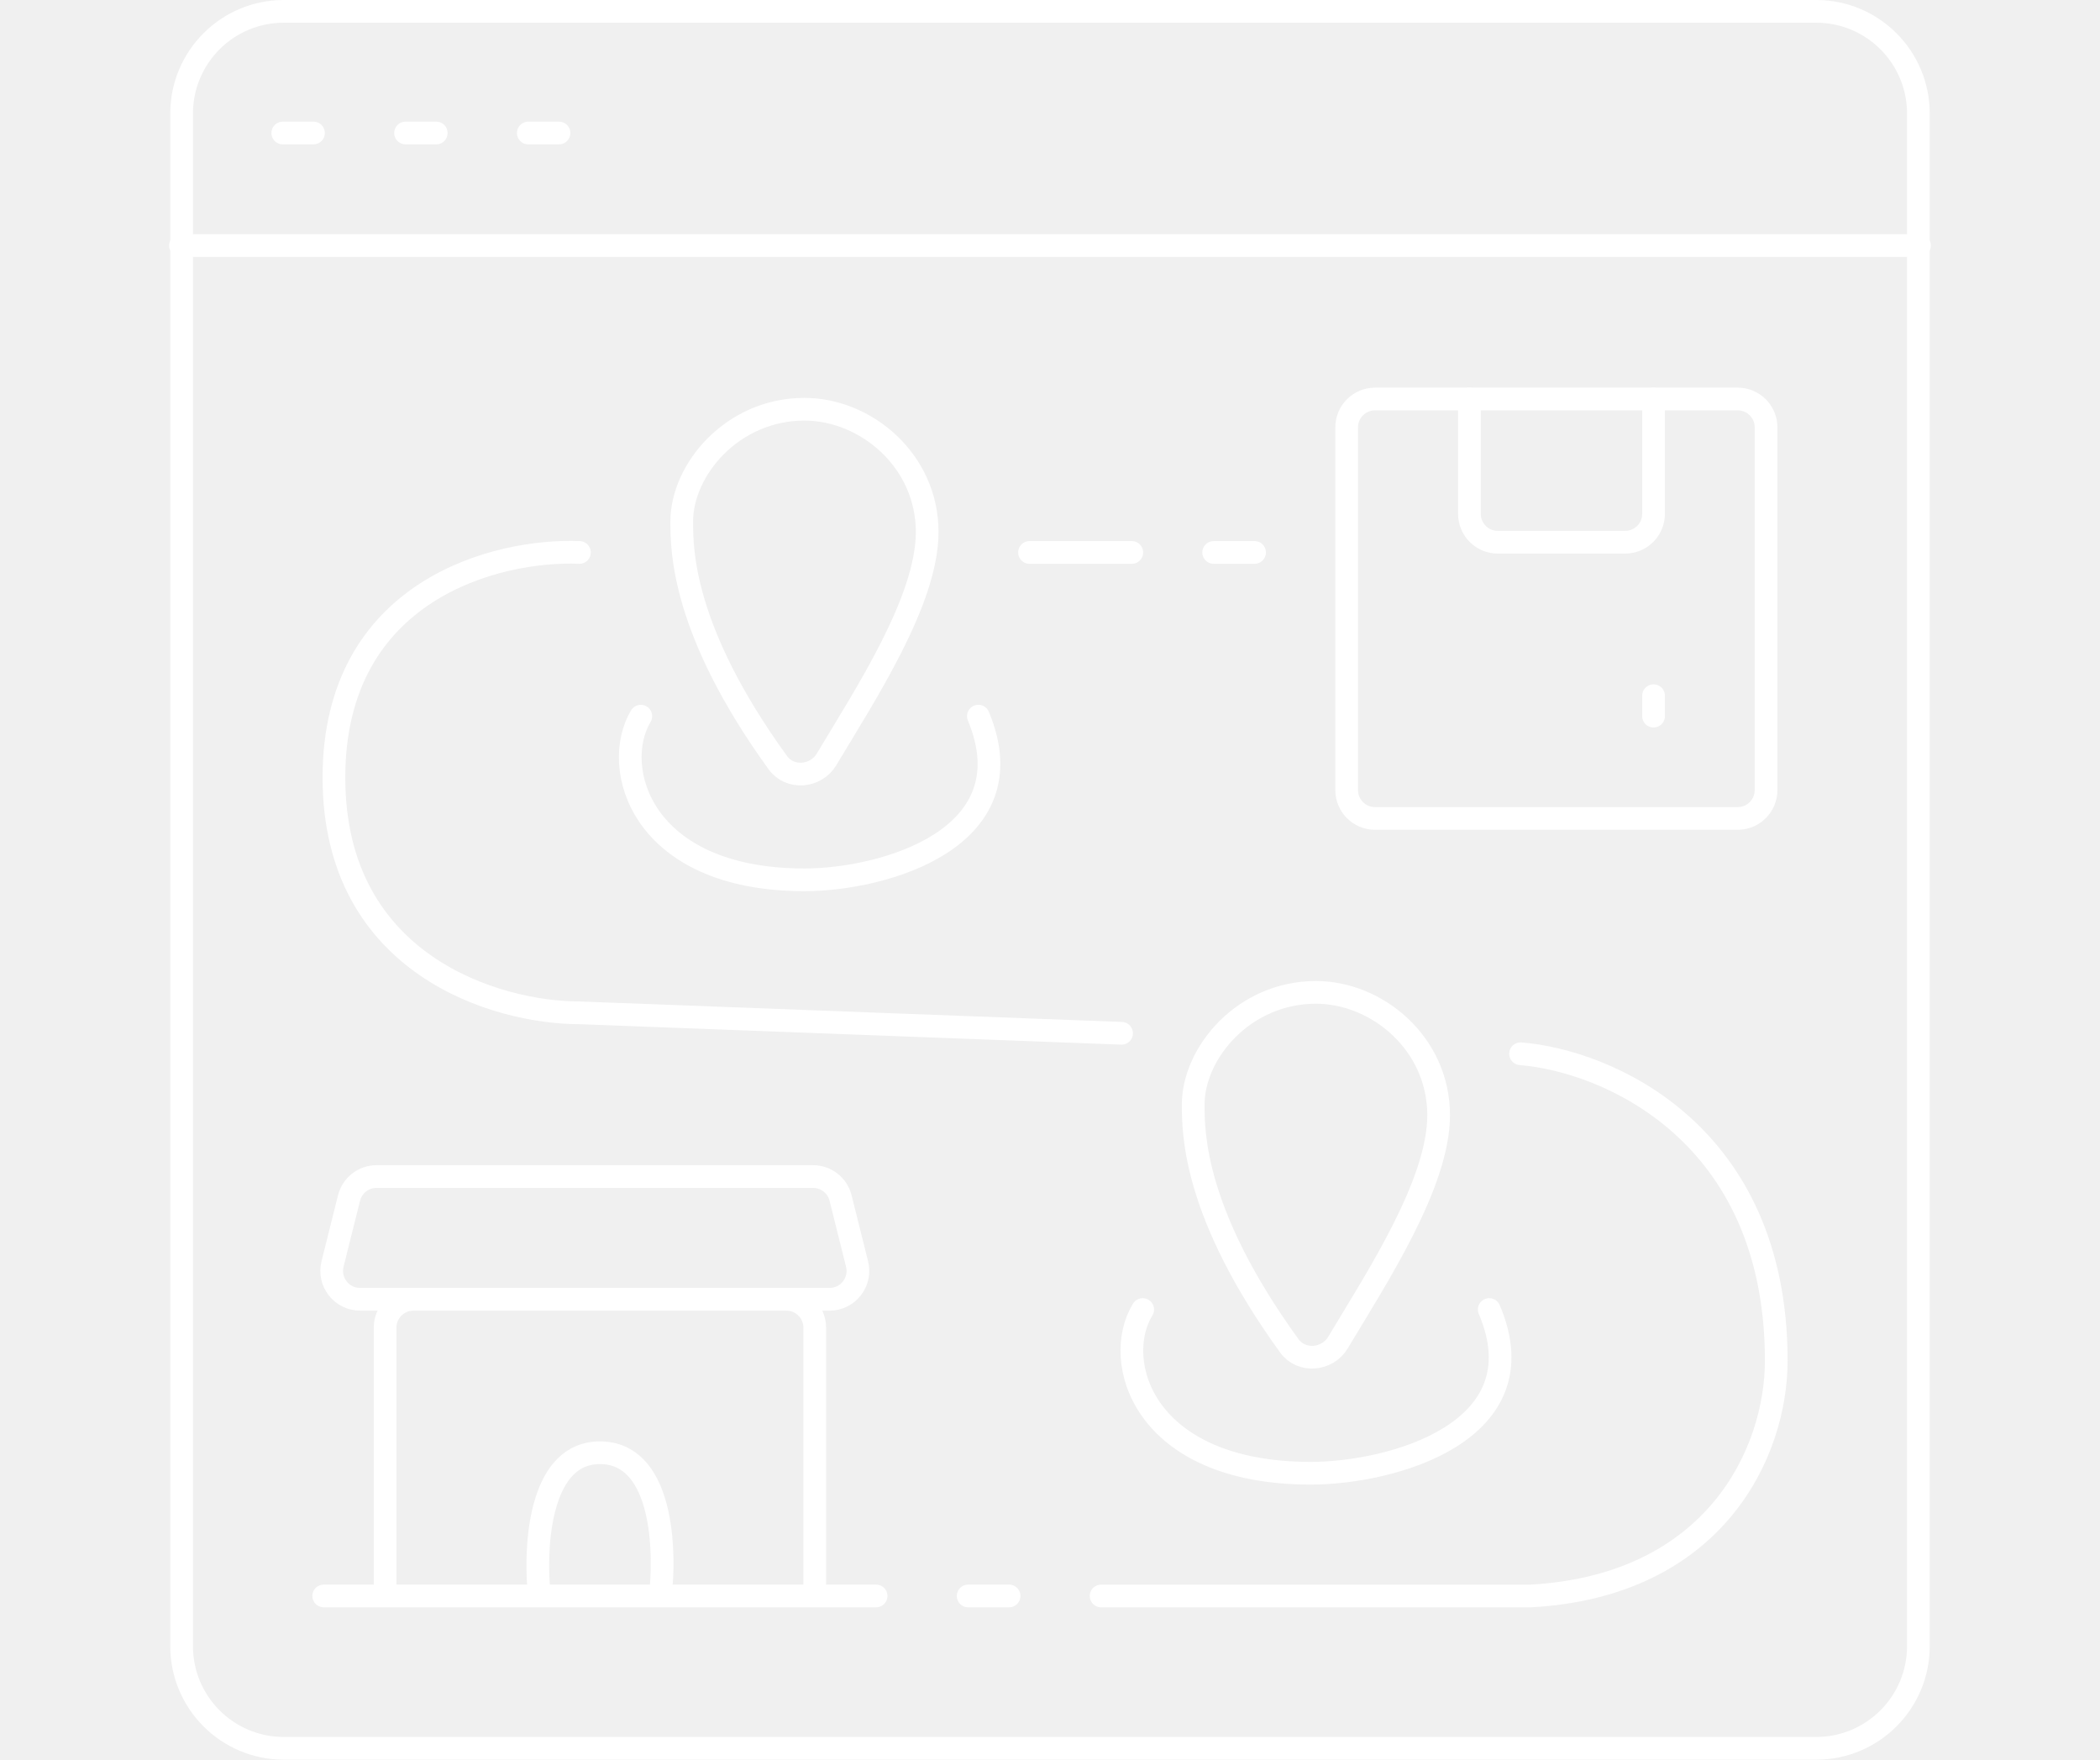
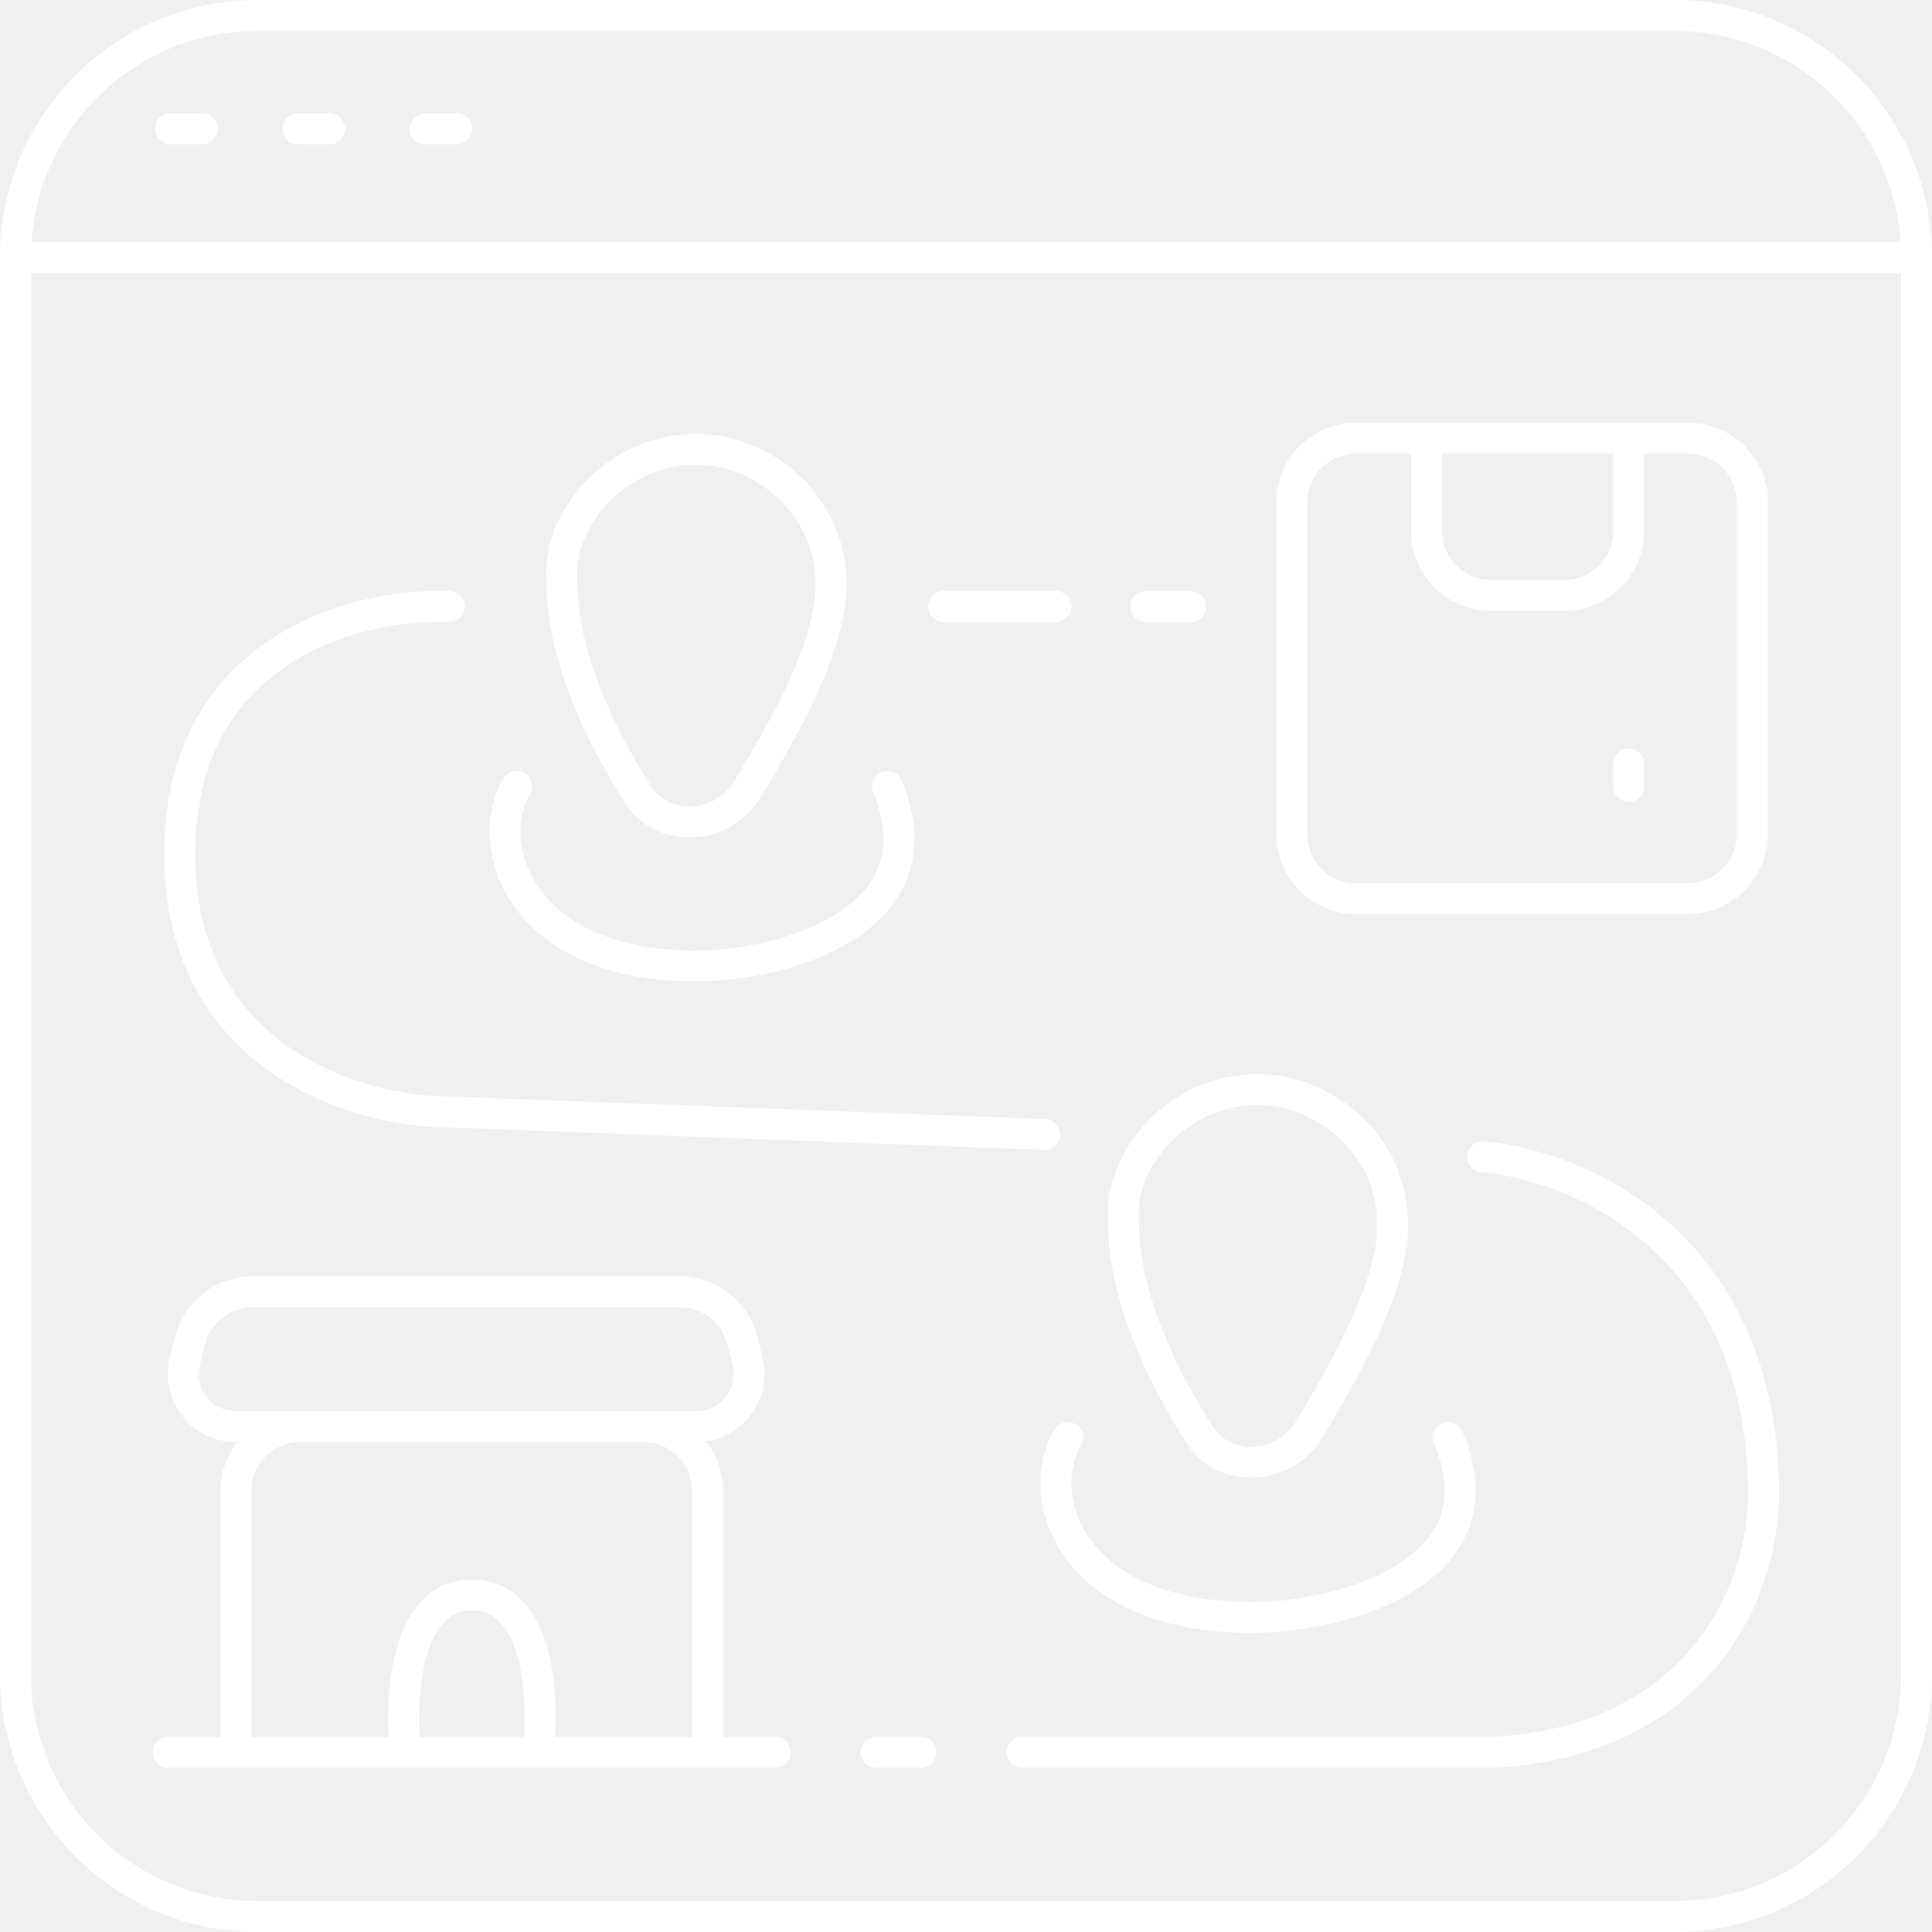
- <svg xmlns="http://www.w3.org/2000/svg" width="74" height="62" viewBox="0 0 64 62" fill="none">
-   <rect x="1.4" y="0.4" width="61.2" height="61.2" rx="3.6" stroke="white" stroke-width="0.8" />
-   <path d="M1.36 8.651H62.639M4.965 4.686H6.046M9.291 4.686H10.372M13.616 4.686H14.698" stroke="white" stroke-width="0.8" stroke-linecap="round" />
-   <path d="M15.418 19.465C12.534 19.345 6.767 20.763 6.767 27.396C6.767 34.028 12.534 35.686 15.418 35.686L34.522 36.407M48.581 37.128C51.584 37.368 57.592 39.867 57.592 47.942C57.592 51.186 55.429 55.872 48.941 56.233H33.801" stroke="white" stroke-width="0.8" stroke-linecap="round" />
-   <path d="M30.558 56.232H29.116" stroke="white" stroke-width="0.8" stroke-linecap="round" />
-   <path d="M25.872 56.232H23.71M6.407 56.232H8.57M8.57 56.232V46.779C8.57 46.227 9.018 45.779 9.57 45.779H22.71C23.262 45.779 23.71 46.227 23.71 46.779V56.232M8.57 56.232H23.71" stroke="white" stroke-width="0.8" stroke-linecap="round" />
-   <path d="M7.688 45.779H8.57H23.349H24.231C24.882 45.779 25.359 45.168 25.201 44.537L24.62 42.211C24.509 41.766 24.109 41.454 23.65 41.454H8.269C7.811 41.454 7.411 41.766 7.299 42.211L6.718 44.537C6.56 45.168 7.037 45.779 7.688 45.779Z" stroke="white" stroke-width="0.8" stroke-linecap="round" />
-   <path d="M13.976 55.872C13.856 54.19 14.1 51.185 16.139 51.186C18.302 51.187 18.421 54.43 18.301 55.872" stroke="white" stroke-width="0.8" stroke-linecap="round" />
-   <path d="M43.454 28.837H50.384H56.233C56.785 28.837 57.233 28.39 57.233 27.837V15.058C57.233 14.506 56.785 14.058 56.233 14.058H43.454C42.901 14.058 42.454 14.506 42.454 15.058V27.837C42.454 28.39 42.901 28.837 43.454 28.837Z" stroke="white" stroke-width="0.8" stroke-linecap="round" />
-   <path d="M46.78 14.058V18.105C46.78 18.657 47.227 19.105 47.78 19.105H52.268C52.82 19.105 53.268 18.657 53.268 18.105V14.058M53.268 24.512V25.233" stroke="white" stroke-width="0.8" stroke-linecap="round" />
-   <path d="M39.209 19.465H37.767M34.883 19.465H31.278M17.581 25.233C16.5 27.035 17.581 31 23.348 31C26.112 31 31.278 29.558 29.476 25.233" stroke="white" stroke-width="0.8" stroke-linecap="round" />
-   <path d="M35.267 46.14C34.157 47.943 35.267 51.908 41.187 51.908C44.024 51.908 49.328 50.466 47.478 46.14" stroke="white" stroke-width="0.8" stroke-linecap="round" />
-   <path d="M45.695 39.292C45.695 41.7 43.527 45 42.149 47.303C41.774 47.929 40.861 48.01 40.433 47.419C37.055 42.756 37.049 39.925 37.046 38.93C37.042 37.092 38.835 34.965 41.37 34.965C43.532 34.966 45.695 36.768 45.695 39.292Z" stroke="white" stroke-width="0.8" stroke-linecap="round" />
-   <path d="M27.672 18.745C27.672 21.154 25.504 24.453 24.125 26.757C23.75 27.383 22.837 27.463 22.409 26.872C19.032 22.209 19.025 19.379 19.023 18.384C19.019 16.546 20.811 14.419 23.346 14.419C25.509 14.419 27.672 16.221 27.672 18.745Z" stroke="white" stroke-width="0.8" stroke-linecap="round" />
+ <svg xmlns="http://www.w3.org/2000/svg" width="30" height="30" viewBox="0 0 30 30" fill="none">
+   <rect x="0.24" y="0.24" width="29.52" height="29.52" rx="3.76" stroke="white" stroke-width="0.48" />
+   <path d="M0.352 4H29.675M2.647 2H3.141M4.624 2H5.118M6.6 2H7.094" stroke="white" stroke-width="0.48" stroke-linecap="round" />
+   <path d="M6.977 9.418C5.582 9.36 2.791 10.046 2.791 13.256C2.791 16.465 5.582 17.267 6.977 17.267L16.221 17.616M23.024 17.965C24.477 18.081 27.384 19.29 27.384 23.197C27.384 24.767 26.337 27.035 23.198 27.209H15.872" stroke="white" stroke-width="0.48" stroke-linecap="round" />
+   <path d="M14.302 27.209H13.604" stroke="white" stroke-width="0.48" stroke-linecap="round" />
+   <path d="M12.035 27.209H10.988M2.616 27.209H3.663M3.663 27.209V23.151C3.663 22.599 4.11 22.151 4.663 22.151H9.988C10.541 22.151 10.988 22.599 10.988 23.151V27.209M3.663 27.209H10.988" stroke="white" stroke-width="0.48" stroke-linecap="round" />
+   <path d="M2.95 20.816L2.87 21.136C2.741 21.652 3.131 22.152 3.663 22.152H10.814C11.345 22.152 11.736 21.652 11.607 21.136L11.527 20.816C11.415 20.371 11.015 20.059 10.556 20.059H3.92C3.461 20.059 3.061 20.371 2.95 20.816Z" stroke="white" stroke-width="0.48" stroke-linecap="round" />
+   <path d="M6.279 27.035C6.221 26.221 6.339 24.767 7.325 24.768C8.372 24.768 8.43 26.337 8.372 27.035" stroke="white" stroke-width="0.48" stroke-linecap="round" />
+   <path d="M21.059 13.954H23.896H26.21C26.762 13.954 27.21 13.506 27.21 12.954V7.803C27.21 7.25 26.762 6.803 26.21 6.803H21.059C20.506 6.803 20.059 7.25 20.059 7.803V12.954C20.059 13.506 20.506 13.954 21.059 13.954Z" stroke="white" stroke-width="0.48" stroke-linecap="round" />
+   <path d="M22.151 6.803V8.245C22.151 8.797 22.599 9.245 23.151 9.245H24.291C24.843 9.245 25.291 8.797 25.291 8.245V6.803M25.291 11.861V12.21" stroke="white" stroke-width="0.48" stroke-linecap="round" />
+   <path d="M18.488 9.419H17.791M16.395 9.419H14.651M8.023 12.21C7.5 13.082 8.023 15 10.814 15C12.151 15 14.651 14.303 13.779 12.21" stroke="white" stroke-width="0.48" stroke-linecap="round" />
+   <path d="M16.581 22.325C16.044 23.197 16.581 25.116 19.445 25.116C20.818 25.116 23.384 24.418 22.489 22.325" stroke="white" stroke-width="0.48" stroke-linecap="round" />
+   <path d="M21.626 19.012C21.626 19.953 20.942 21.176 20.328 22.198C19.952 22.824 19.018 22.894 18.627 22.278C17.445 20.417 17.442 19.27 17.441 18.837C17.439 17.948 18.307 16.919 19.533 16.919C20.58 16.919 21.626 17.791 21.626 19.012Z" stroke="white" stroke-width="0.48" stroke-linecap="round" />
+   <path d="M12.906 9.07C12.906 10.011 12.222 11.233 11.607 12.256C11.231 12.882 10.297 12.952 9.906 12.336C8.724 10.474 8.722 9.327 8.721 8.895C8.719 8.006 9.586 6.976 10.813 6.977C11.859 6.977 12.906 7.849 12.906 9.07Z" stroke="white" stroke-width="0.48" stroke-linecap="round" />
</svg>
